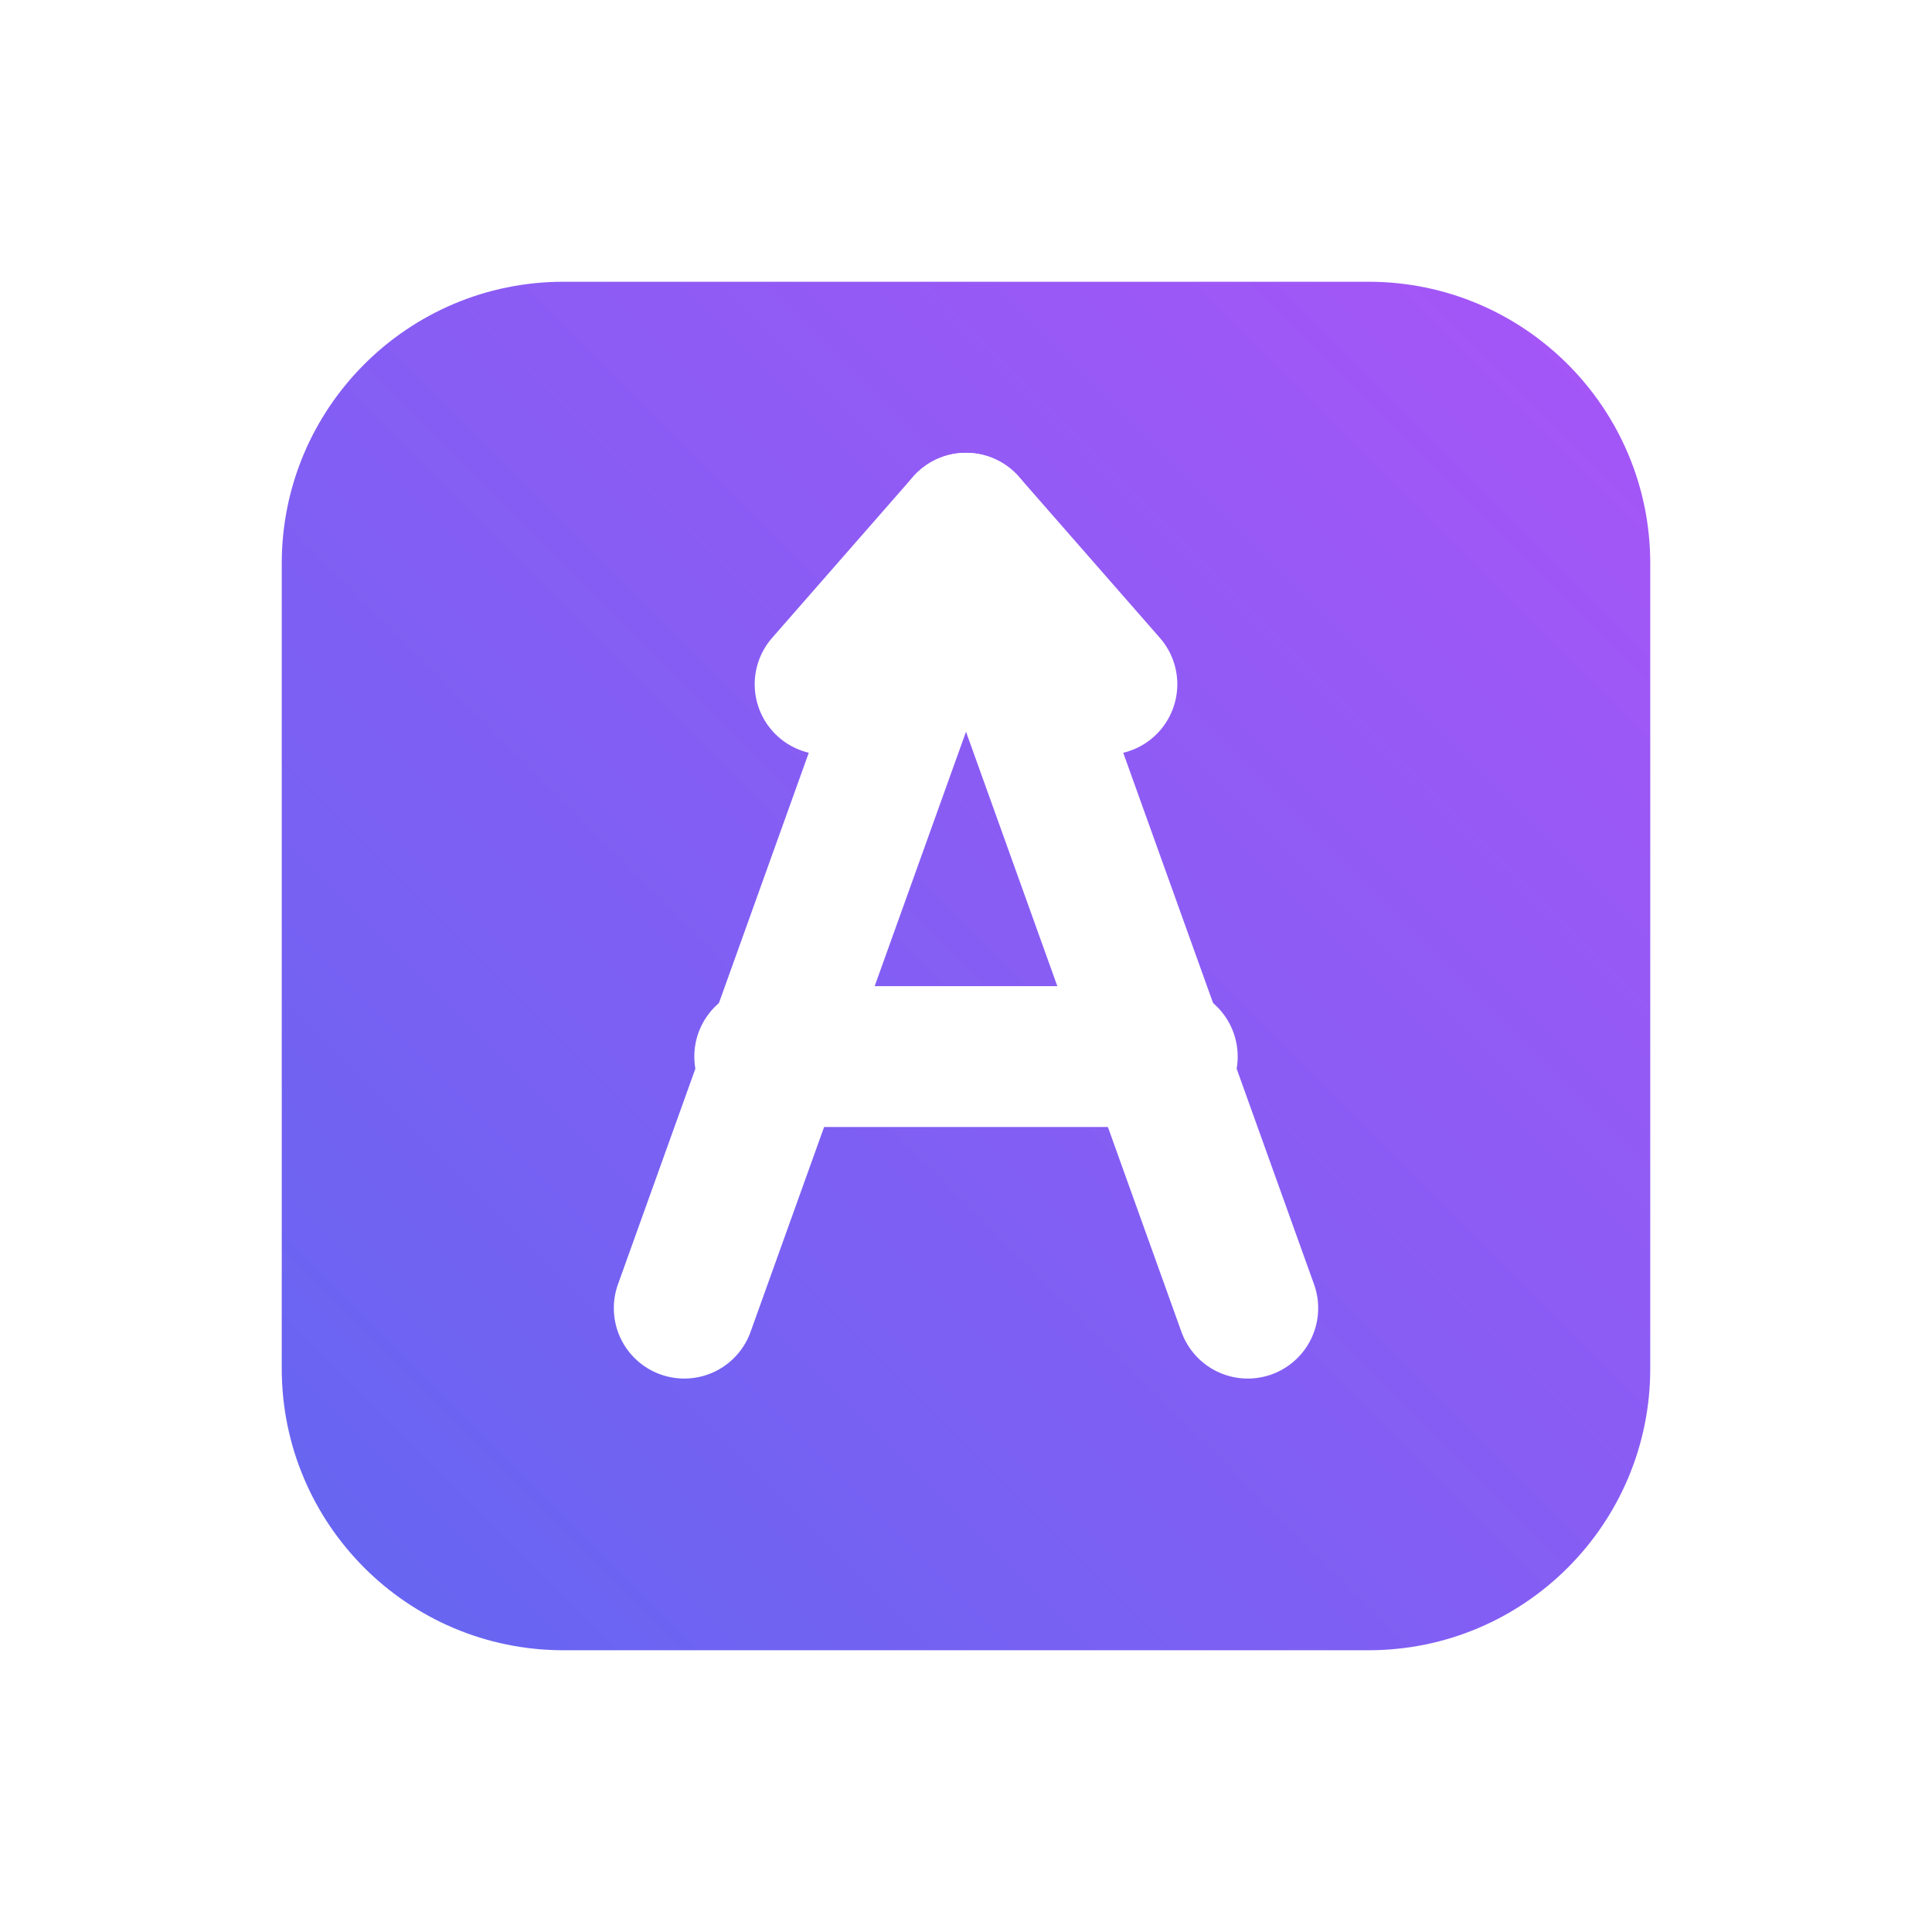
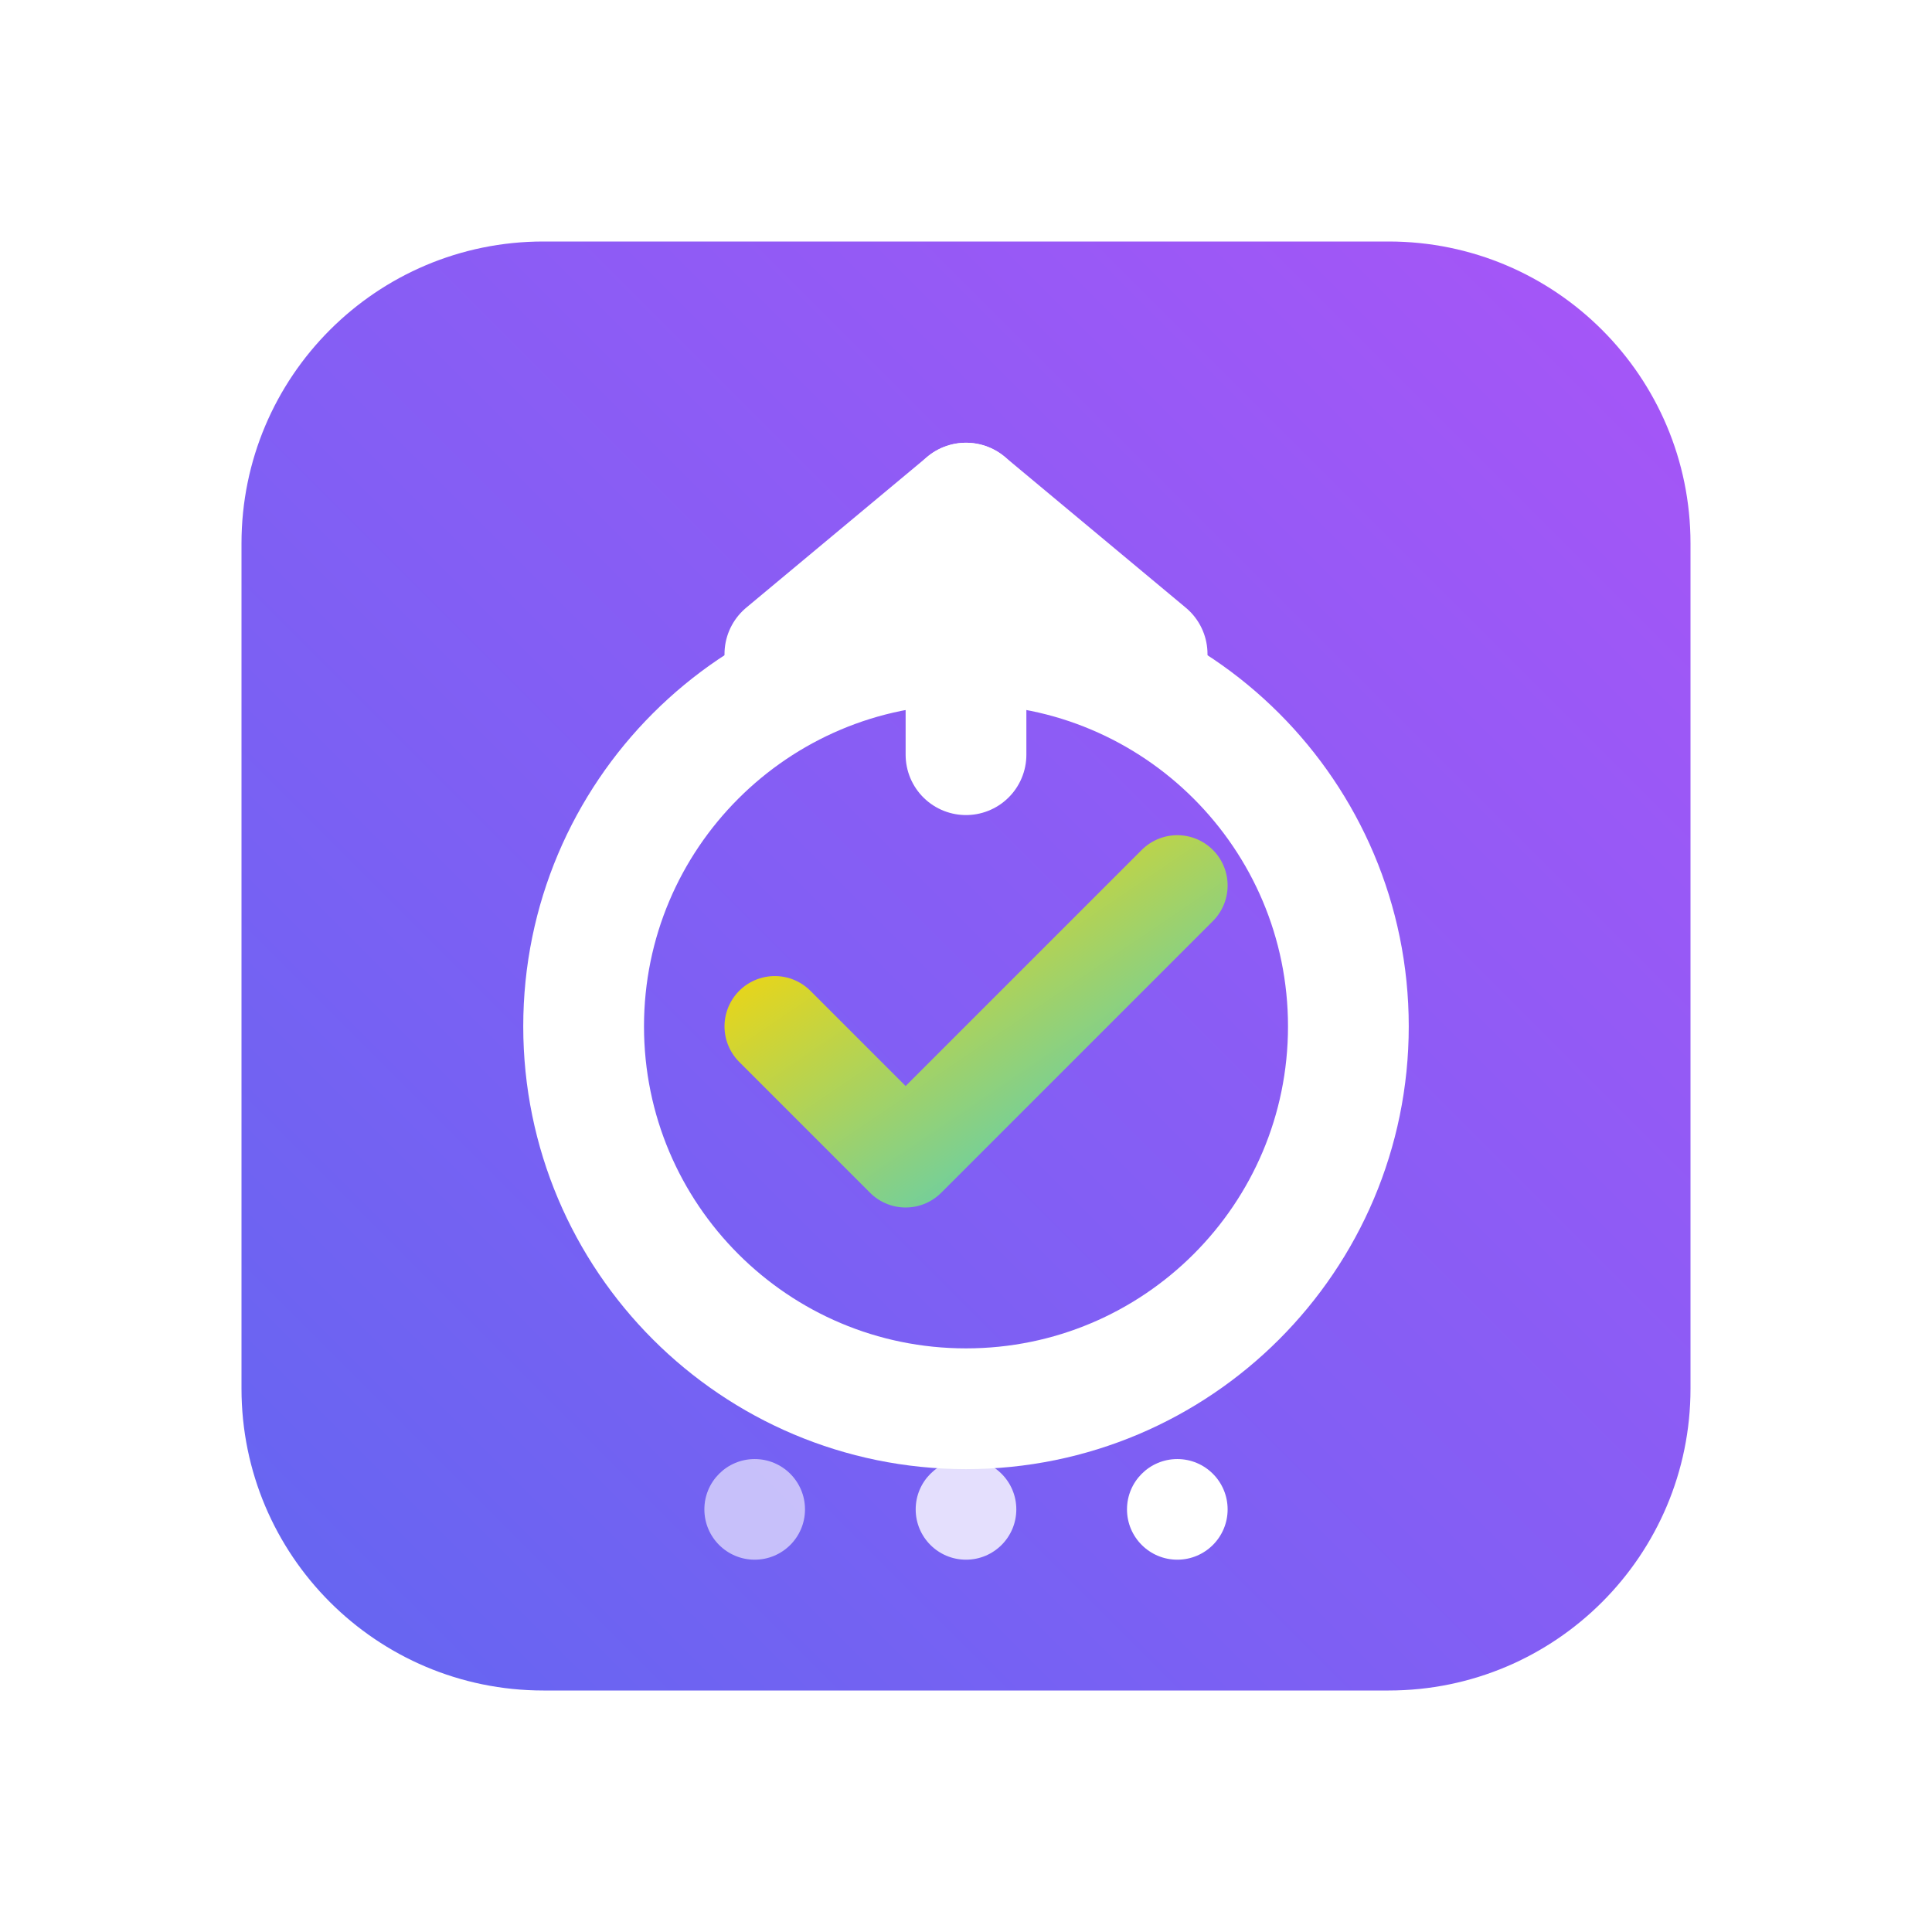
<svg xmlns="http://www.w3.org/2000/svg" width="192" height="192" viewBox="0 0 192 192">
  <rect width="192" height="192" fill="#ffffff" />
  <defs>
-     <linearGradient id="agrogotiGrad192" x1="0%" y1="100%" x2="100%" y2="0%">
+     <linearGradient id="ogrogotiGrad192" x1="0%" y1="100%" x2="100%" y2="0%">
      <stop offset="0%" style="stop-color:#6366f1" />
      <stop offset="100%" style="stop-color:#a855f7" />
    </linearGradient>
+     <linearGradient id="goldenBlueGrad192" x1="0%" y1="0%" x2="100%" y2="100%">
+       <stop offset="0%" style="stop-color:#FFD700" />
+       <stop offset="100%" style="stop-color:#4ECDC4" />
+     </linearGradient>
  </defs>
-   <rect x="28" y="28" width="136" height="136" rx="28" fill="url(#agrogotiGrad192)" />
-   <g fill="none" stroke="white" stroke-width="14" stroke-linecap="round" stroke-linejoin="round">
-     <path d="M68 130 L96 52 L124 130" />
-     <path d="M76 105 L116 105" />
-     <path d="M82 68 L96 52 L110 68" />
-   </g>
+   <rect x="24" y="24" width="144" height="144" rx="30" fill="url(#ogrogotiGrad192)" />
+   <circle cx="96" cy="102" r="38" fill="none" stroke="white" stroke-width="12" />
+   <path d="M77 102 L90 115 L117 88" fill="none" stroke="url(#goldenBlueGrad192)" stroke-width="10" stroke-linecap="round" stroke-linejoin="round" />
+   <path d="M96 50 L96 75" stroke="white" stroke-width="12" stroke-linecap="round" />
+   <path d="M78 65 L96 50 L114 65" fill="none" stroke="white" stroke-width="12" stroke-linecap="round" stroke-linejoin="round" />
+   <circle cx="75" cy="150" r="5" fill="white" opacity="0.6" />
+   <circle cx="96" cy="150" r="5" fill="white" opacity="0.8" />
+   <circle cx="117" cy="150" r="5" fill="white" />
</svg>
